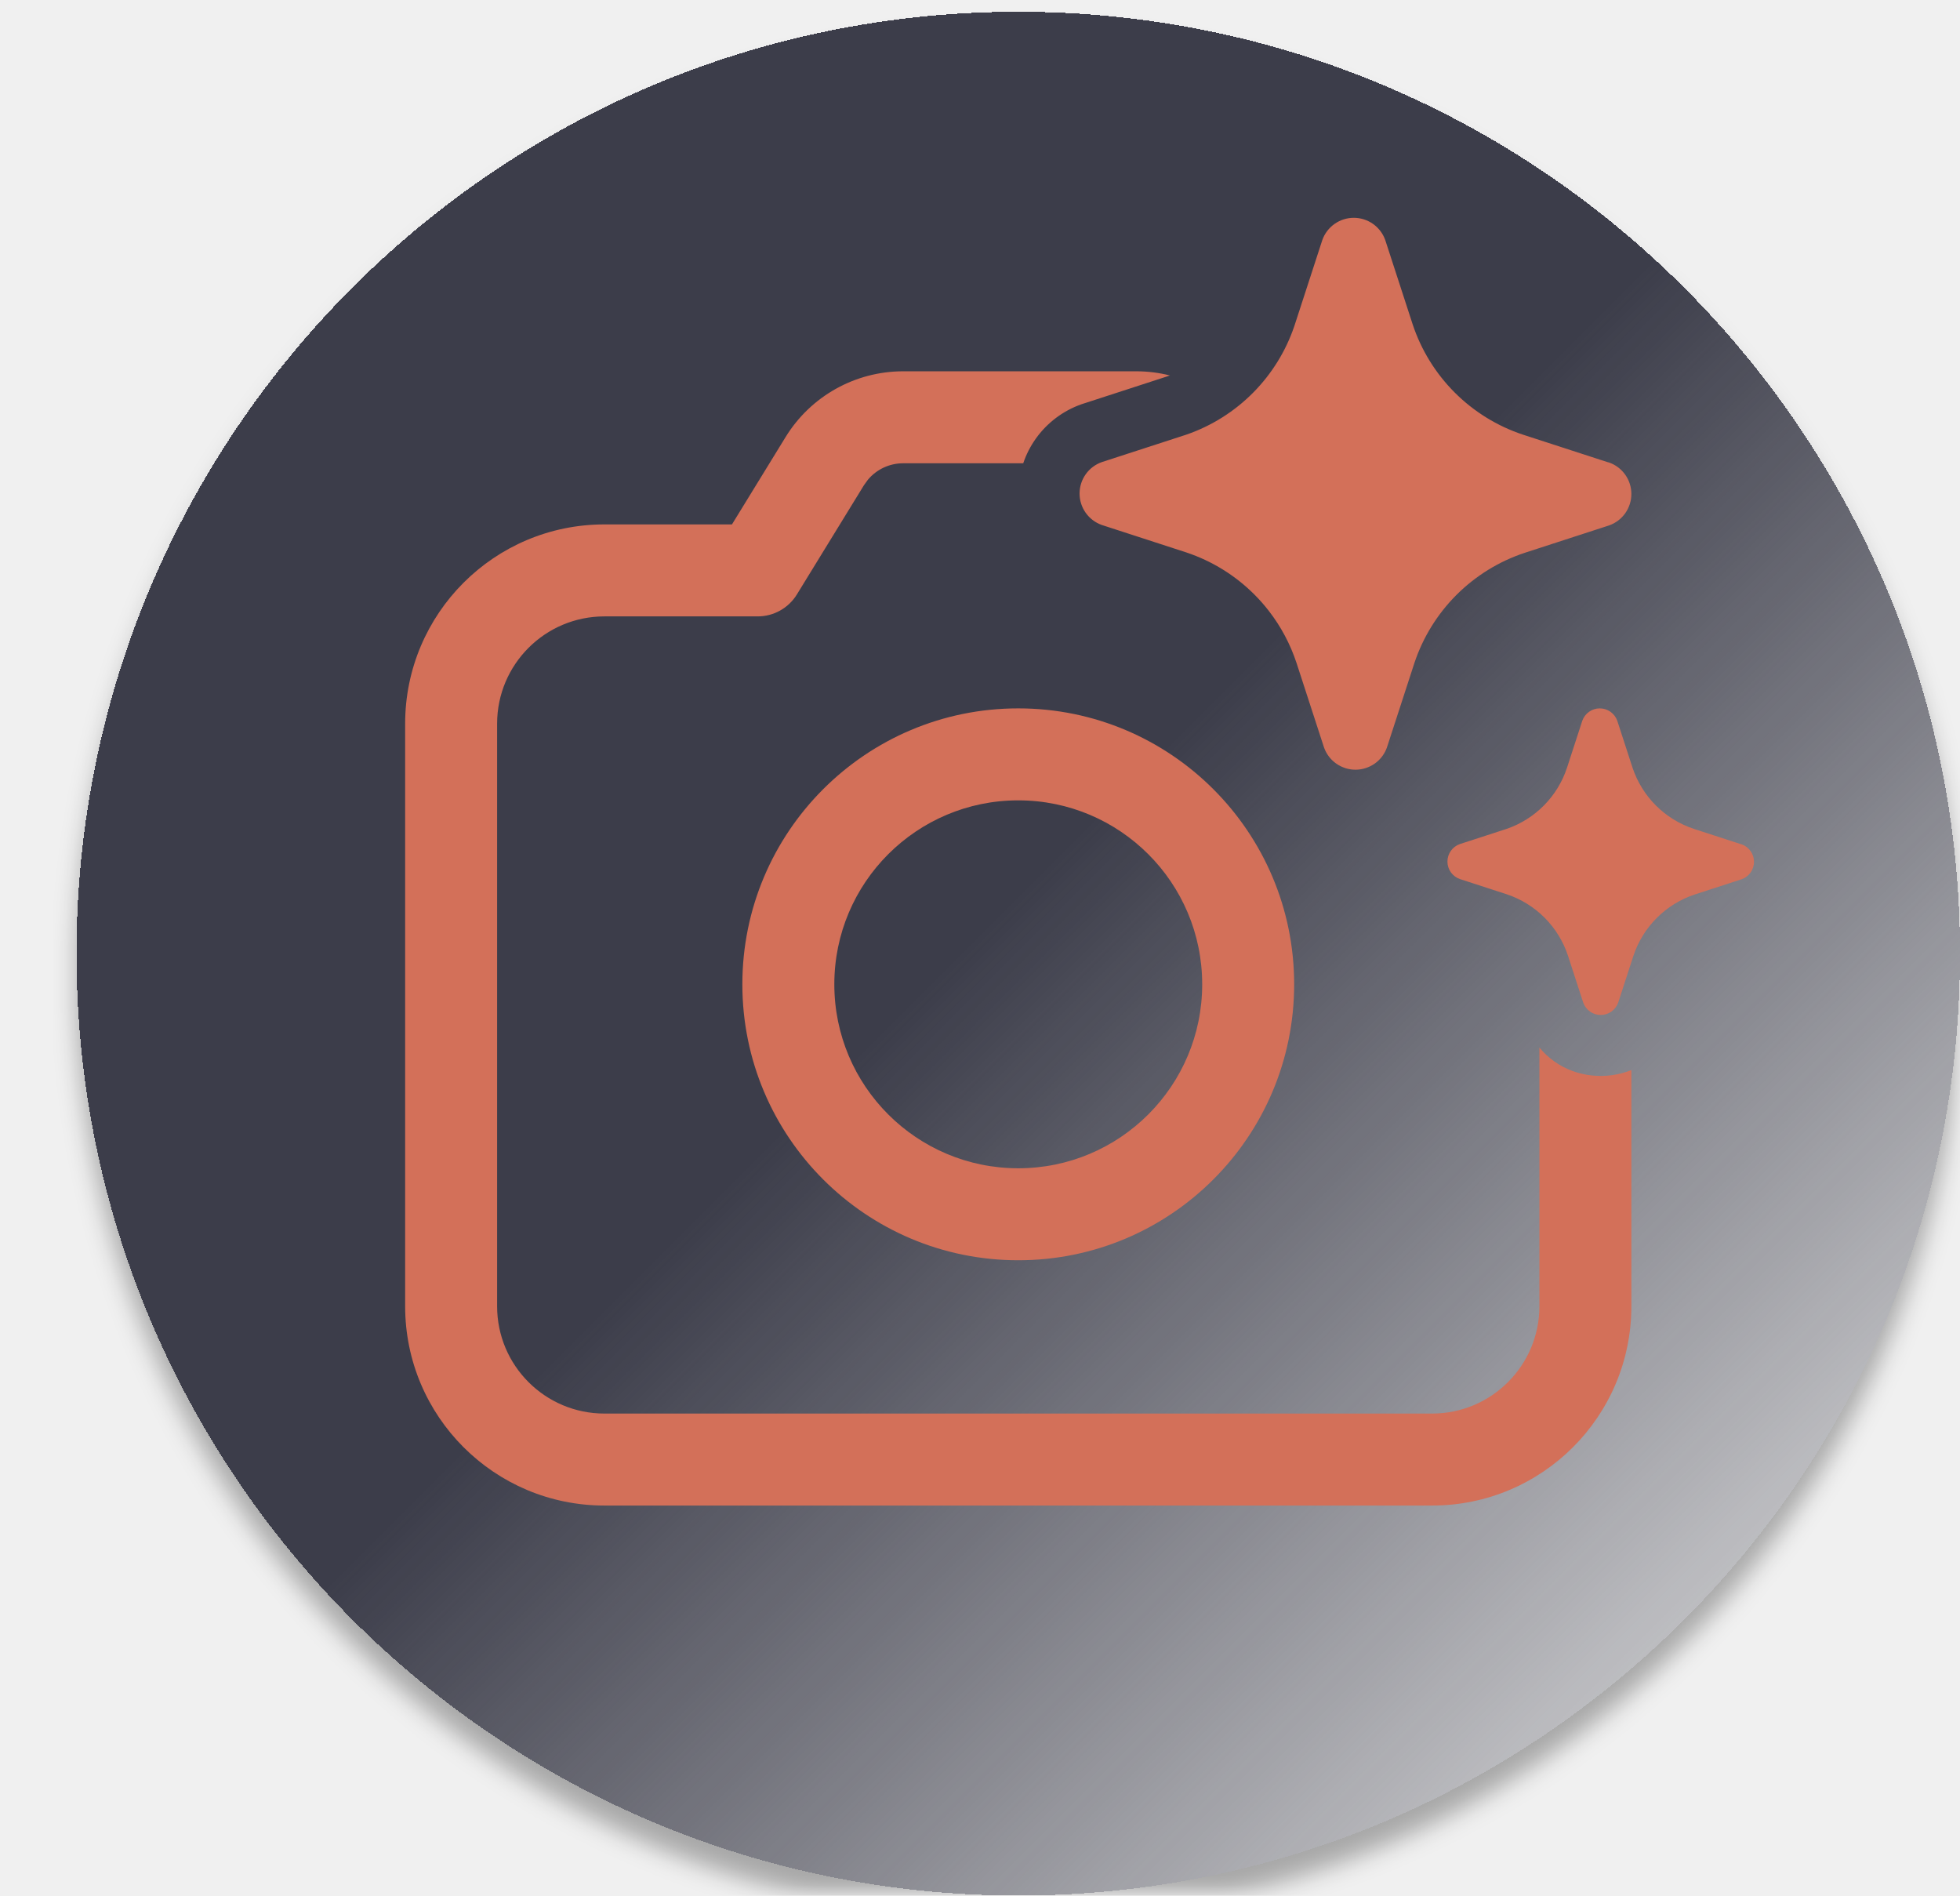
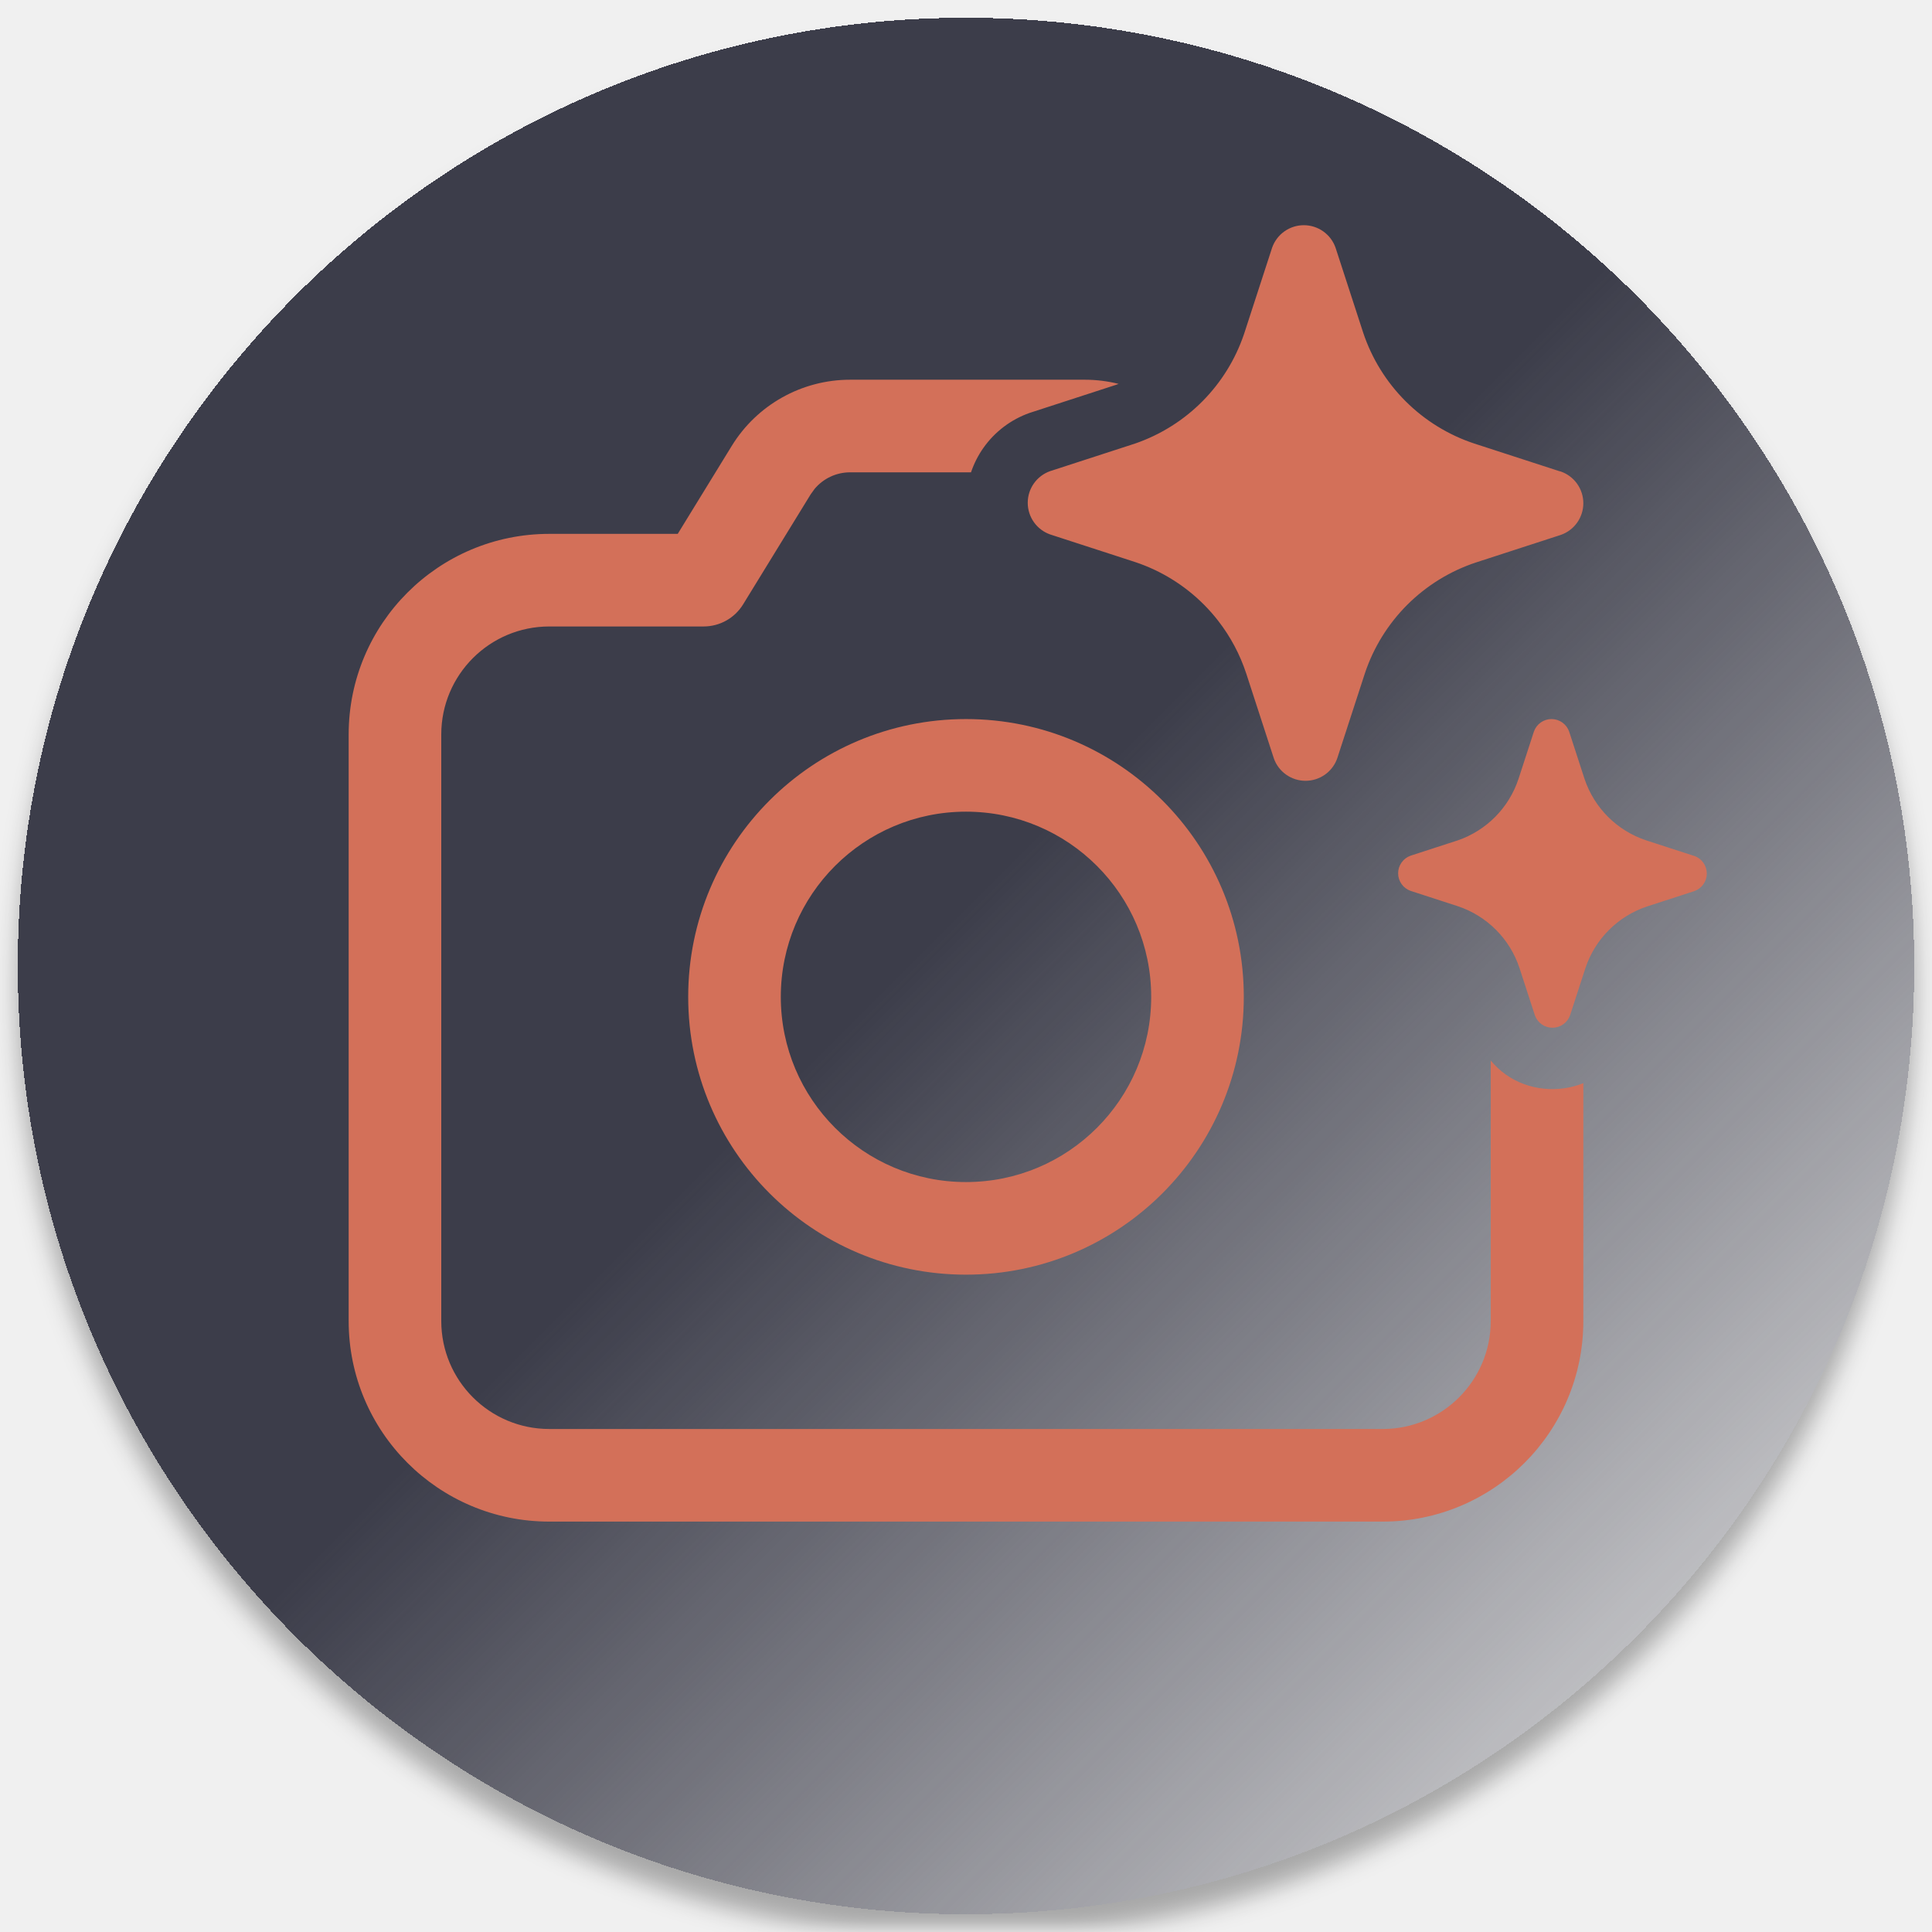
- <svg xmlns="http://www.w3.org/2000/svg" width="333" height="322" viewBox="0 0 333 322" fill="none">
+ <svg xmlns="http://www.w3.org/2000/svg" width="326" height="326" viewBox="0 0 326 326" fill="none">
  <g clip-path="url(#clip0_304_18)">
    <g filter="url(#filter0_d_304_18)">
-       <rect x="13" y="2" width="320" height="320" rx="160" fill="url(#paint0_linear_304_18)" shape-rendering="crispEdges" />
+       <rect x="3" y="3" width="320" height="320" rx="160" fill="url(#paint0_linear_304_18)" shape-rendering="crispEdges" />
    </g>
    <g clip-path="url(#clip1_304_18)">
-       <path d="M213.145 101.018C214.018 101.894 214.833 102.821 215.586 103.795C217.636 106.444 219.227 109.43 220.281 112.629L224.946 126.97C225.335 128.075 226.059 129.032 227.017 129.709C227.975 130.386 229.119 130.75 230.292 130.75C231.465 130.75 232.608 130.386 233.567 129.709C234.421 129.105 235.088 128.278 235.5 127.322C235.55 127.207 235.596 127.089 235.637 126.97L240.302 112.629C241.753 108.269 244.201 104.307 247.452 101.058C250.703 97.809 254.669 95.363 259.031 93.914L273.383 89.253C274.49 88.863 275.448 88.14 276.125 87.183C276.803 86.226 277.167 85.083 277.167 83.911C277.167 82.739 276.803 81.596 276.125 80.639C275.448 79.682 274.49 78.959 273.383 78.569L273.097 78.497L258.745 73.836C254.381 72.387 250.417 69.941 247.165 66.692C243.913 63.443 241.466 59.481 240.016 55.121L235.351 40.78C234.96 39.675 234.236 38.718 233.279 38.041C232.322 37.364 231.178 37 230.004 37C228.831 37 227.687 37.364 226.73 38.041C225.773 38.718 225.049 39.675 224.658 40.78L219.994 55.121L219.875 55.476C218.441 59.666 216.08 63.482 212.969 66.639C209.77 69.886 205.861 72.349 201.552 73.836L187.2 78.497C186.094 78.887 185.135 79.61 184.458 80.567C183.78 81.524 183.417 82.667 183.417 83.839C183.417 85.011 183.78 86.154 184.458 87.111C185.135 88.068 186.094 88.791 187.2 89.181L201.552 93.842C205.923 95.299 209.893 97.756 213.145 101.018ZM287.766 140.798L295.738 143.387L295.898 143.427C296.512 143.644 297.045 144.046 297.422 144.577C297.798 145.108 298 145.744 298 146.395C298 147.046 297.798 147.681 297.422 148.213C297.045 148.745 296.512 149.146 295.898 149.363L287.925 151.952C285.501 152.757 283.298 154.117 281.492 155.921C279.685 157.726 278.326 159.927 277.52 162.349L274.928 170.317C274.711 170.93 274.309 171.463 273.777 171.839C273.246 172.215 272.61 172.417 271.958 172.417C271.306 172.417 270.671 172.215 270.139 171.839C269.607 171.463 269.205 170.93 268.988 170.317L266.397 162.349C265.597 159.92 264.238 157.71 262.432 155.899C260.625 154.086 258.42 152.722 255.992 151.913L248.019 149.323C247.404 149.106 246.872 148.704 246.495 148.173C246.119 147.642 245.917 147.006 245.917 146.355C245.917 145.704 246.119 145.069 246.495 144.537C246.872 144.005 247.404 143.604 248.019 143.387L255.992 140.798C258.386 139.972 260.557 138.603 262.334 136.8C264.111 134.996 265.448 132.806 266.237 130.401L268.829 122.433C269.046 121.819 269.448 121.288 269.979 120.911C270.511 120.535 271.147 120.333 271.799 120.333C272.451 120.333 273.086 120.535 273.618 120.911C274.15 121.288 274.552 121.819 274.769 122.433L277.36 130.401C278.166 132.823 279.526 135.024 281.332 136.829C283.138 138.634 285.342 139.993 287.766 140.798ZM153.442 78.698H173.844C174.341 77.228 175.05 75.828 175.957 74.547C177.88 71.831 180.599 69.779 183.736 68.673L198.234 63.961L198.755 63.778C196.911 63.315 194.998 63.073 193.049 63.073H153.442C145.294 63.073 137.732 67.304 133.469 74.247L124.358 89.083H102.687C83.99 89.083 68.833 104.24 68.833 122.938V221.896C68.833 240.593 83.99 255.75 102.687 255.75H243.312C262.009 255.75 277.167 240.593 277.167 221.896V181.773C272.942 183.48 267.886 183.003 264.125 180.344C263.158 179.66 262.292 178.857 261.542 177.959V221.896C261.542 231.964 253.38 240.125 243.312 240.125H102.687C92.62 240.125 84.458 231.964 84.458 221.896V122.938C84.458 112.87 92.62 104.708 102.687 104.708H128.729C131.445 104.708 133.966 103.298 135.387 100.984L146.784 82.423L147.458 81.488C148.929 79.735 151.114 78.698 153.442 78.698ZM219.875 167.208C219.875 141.32 198.888 120.333 173 120.333C147.112 120.333 126.125 141.32 126.125 167.208C126.125 193.097 147.112 214.083 173 214.083C198.888 214.083 219.875 193.097 219.875 167.208ZM141.75 167.208C141.75 149.949 155.741 135.958 173 135.958C190.259 135.958 204.25 149.949 204.25 167.208C204.25 184.468 190.259 198.458 173 198.458C155.741 198.458 141.75 184.468 141.75 167.208Z" fill="#D37059" />
+       <path d="M203.145 102.018C204.018 102.894 204.833 103.821 205.586 104.795C207.636 107.444 209.227 110.43 210.281 113.629L214.946 127.97C215.335 129.075 216.059 130.032 217.017 130.709C217.975 131.386 219.119 131.75 220.292 131.75C221.465 131.75 222.608 131.386 223.567 130.709C224.421 130.105 225.088 129.278 225.5 128.322C225.55 128.207 225.596 128.089 225.637 127.97L230.302 113.629C231.753 109.269 234.201 105.307 237.452 102.058C240.703 98.809 244.669 96.363 249.031 94.914L263.383 90.253C264.49 89.863 265.448 89.14 266.125 88.183C266.803 87.226 267.167 86.083 267.167 84.911C267.167 83.739 266.803 82.596 266.125 81.639C265.448 80.682 264.49 79.959 263.383 79.569L263.097 79.497L248.745 74.836C244.381 73.387 240.417 70.941 237.165 67.692C233.913 64.443 231.466 60.481 230.016 56.121L225.351 41.78C224.96 40.675 224.236 39.718 223.279 39.041C222.322 38.364 221.178 38 220.004 38C218.831 38 217.687 38.364 216.73 39.041C215.773 39.718 215.049 40.675 214.658 41.78L209.994 56.121L209.875 56.476C208.441 60.666 206.08 64.482 202.969 67.639C199.77 70.886 195.861 73.349 191.552 74.836L177.2 79.497C176.094 79.887 175.135 80.61 174.458 81.567C173.78 82.524 173.417 83.667 173.417 84.839C173.417 86.011 173.78 87.154 174.458 88.111C175.135 89.068 176.094 89.791 177.2 90.181L191.552 94.842C195.923 96.299 199.893 98.756 203.145 102.018ZM277.766 141.798L285.738 144.387L285.898 144.427C286.512 144.644 287.045 145.046 287.422 145.577C287.798 146.108 288 146.744 288 147.395C288 148.046 287.798 148.681 287.422 149.213C287.045 149.745 286.512 150.146 285.898 150.363L277.925 152.952C275.501 153.757 273.298 155.117 271.492 156.921C269.685 158.726 268.326 160.927 267.52 163.349L264.928 171.317C264.711 171.93 264.309 172.463 263.777 172.839C263.246 173.215 262.61 173.417 261.958 173.417C261.306 173.417 260.671 173.215 260.139 172.839C259.607 172.463 259.205 171.93 258.988 171.317L256.397 163.349C255.597 160.92 254.238 158.71 252.432 156.899C250.625 155.086 248.42 153.722 245.992 152.913L238.019 150.323C237.404 150.106 236.872 149.704 236.495 149.173C236.119 148.642 235.917 148.006 235.917 147.355C235.917 146.704 236.119 146.069 236.495 145.537C236.872 145.005 237.404 144.604 238.019 144.387L245.992 141.798C248.386 140.972 250.557 139.603 252.334 137.8C254.111 135.996 255.448 133.806 256.237 131.401L258.829 123.433C259.046 122.819 259.448 122.288 259.979 121.911C260.511 121.535 261.147 121.333 261.799 121.333C262.451 121.333 263.086 121.535 263.618 121.911C264.15 122.288 264.552 122.819 264.769 123.433L267.36 131.401C268.166 133.823 269.526 136.024 271.332 137.829C273.138 139.634 275.342 140.993 277.766 141.798ZM143.442 79.698H163.844C164.341 78.228 165.05 76.828 165.957 75.547C167.88 72.831 170.599 70.779 173.736 69.673L188.234 64.961L188.755 64.778C186.911 64.315 184.998 64.073 183.049 64.073H143.442C135.294 64.073 127.732 68.304 123.469 75.247L114.358 90.083H92.687C73.99 90.083 58.833 105.24 58.833 123.938V222.896C58.833 241.593 73.99 256.75 92.687 256.75H233.312C252.009 256.75 267.167 241.593 267.167 222.896V182.773C262.942 184.48 257.886 184.003 254.125 181.344C253.158 180.66 252.292 179.857 251.542 178.959V222.896C251.542 232.964 243.38 241.125 233.312 241.125H92.687C82.62 241.125 74.458 232.964 74.458 222.896V123.938C74.458 113.87 82.62 105.708 92.687 105.708H118.729C121.445 105.708 123.966 104.298 125.387 101.984L136.784 83.423L137.458 82.488C138.929 80.735 141.114 79.698 143.442 79.698ZM209.875 168.208C209.875 142.32 188.888 121.333 163 121.333C137.112 121.333 116.125 142.32 116.125 168.208C116.125 194.097 137.112 215.083 163 215.083C188.888 215.083 209.875 194.097 209.875 168.208ZM131.75 168.208C131.75 150.949 145.741 136.958 163 136.958C180.259 136.958 194.25 150.949 194.25 168.208C194.25 185.468 180.259 199.458 163 199.458C145.741 199.458 131.75 185.468 131.75 168.208Z" fill="#D37059" />
    </g>
  </g>
  <defs>
-     <filter id="filter0_d_304_18" x="9" y="2" width="328" height="328" filterUnits="userSpaceOnUse" color-interpolation-filters="sRGB">
+     <filter id="filter0_d_304_18" x="-1" y="3" width="328" height="328" filterUnits="userSpaceOnUse" color-interpolation-filters="sRGB">
      <feFlood flood-opacity="0" result="BackgroundImageFix" />
      <feColorMatrix in="SourceAlpha" type="matrix" values="0 0 0 0 0 0 0 0 0 0 0 0 0 0 0 0 0 0 127 0" result="hardAlpha" />
      <feOffset dy="4" />
      <feGaussianBlur stdDeviation="2" />
      <feComposite in2="hardAlpha" operator="out" />
      <feColorMatrix type="matrix" values="0 0 0 0 0 0 0 0 0 0 0 0 0 0 0 0 0 0 0.3 0" />
      <feBlend mode="normal" in2="BackgroundImageFix" result="effect1_dropShadow_304_18" />
      <feBlend mode="normal" in="SourceGraphic" in2="effect1_dropShadow_304_18" result="shape" />
    </filter>
-     <linearGradient id="paint0_linear_304_18" x1="13" y1="2" x2="333" y2="322" gradientUnits="userSpaceOnUse">
+     <linearGradient id="paint0_linear_304_18" x1="3" y1="3" x2="323" y2="323" gradientUnits="userSpaceOnUse">
      <stop offset="0.484" stop-color="#3C3D4A" />
      <stop offset="1" stop-color="#3C3D4A" stop-opacity="0" />
    </linearGradient>
    <clipPath id="clip0_304_18">
-       <rect width="333" height="322" fill="white" />
+       <rect width="326" height="326" fill="white" />
    </clipPath>
    <clipPath id="clip1_304_18">
-       <rect width="250" height="250" fill="white" transform="translate(48 37)" />
+       <rect width="250" height="250" fill="white" transform="translate(38 38)" />
    </clipPath>
  </defs>
</svg>
